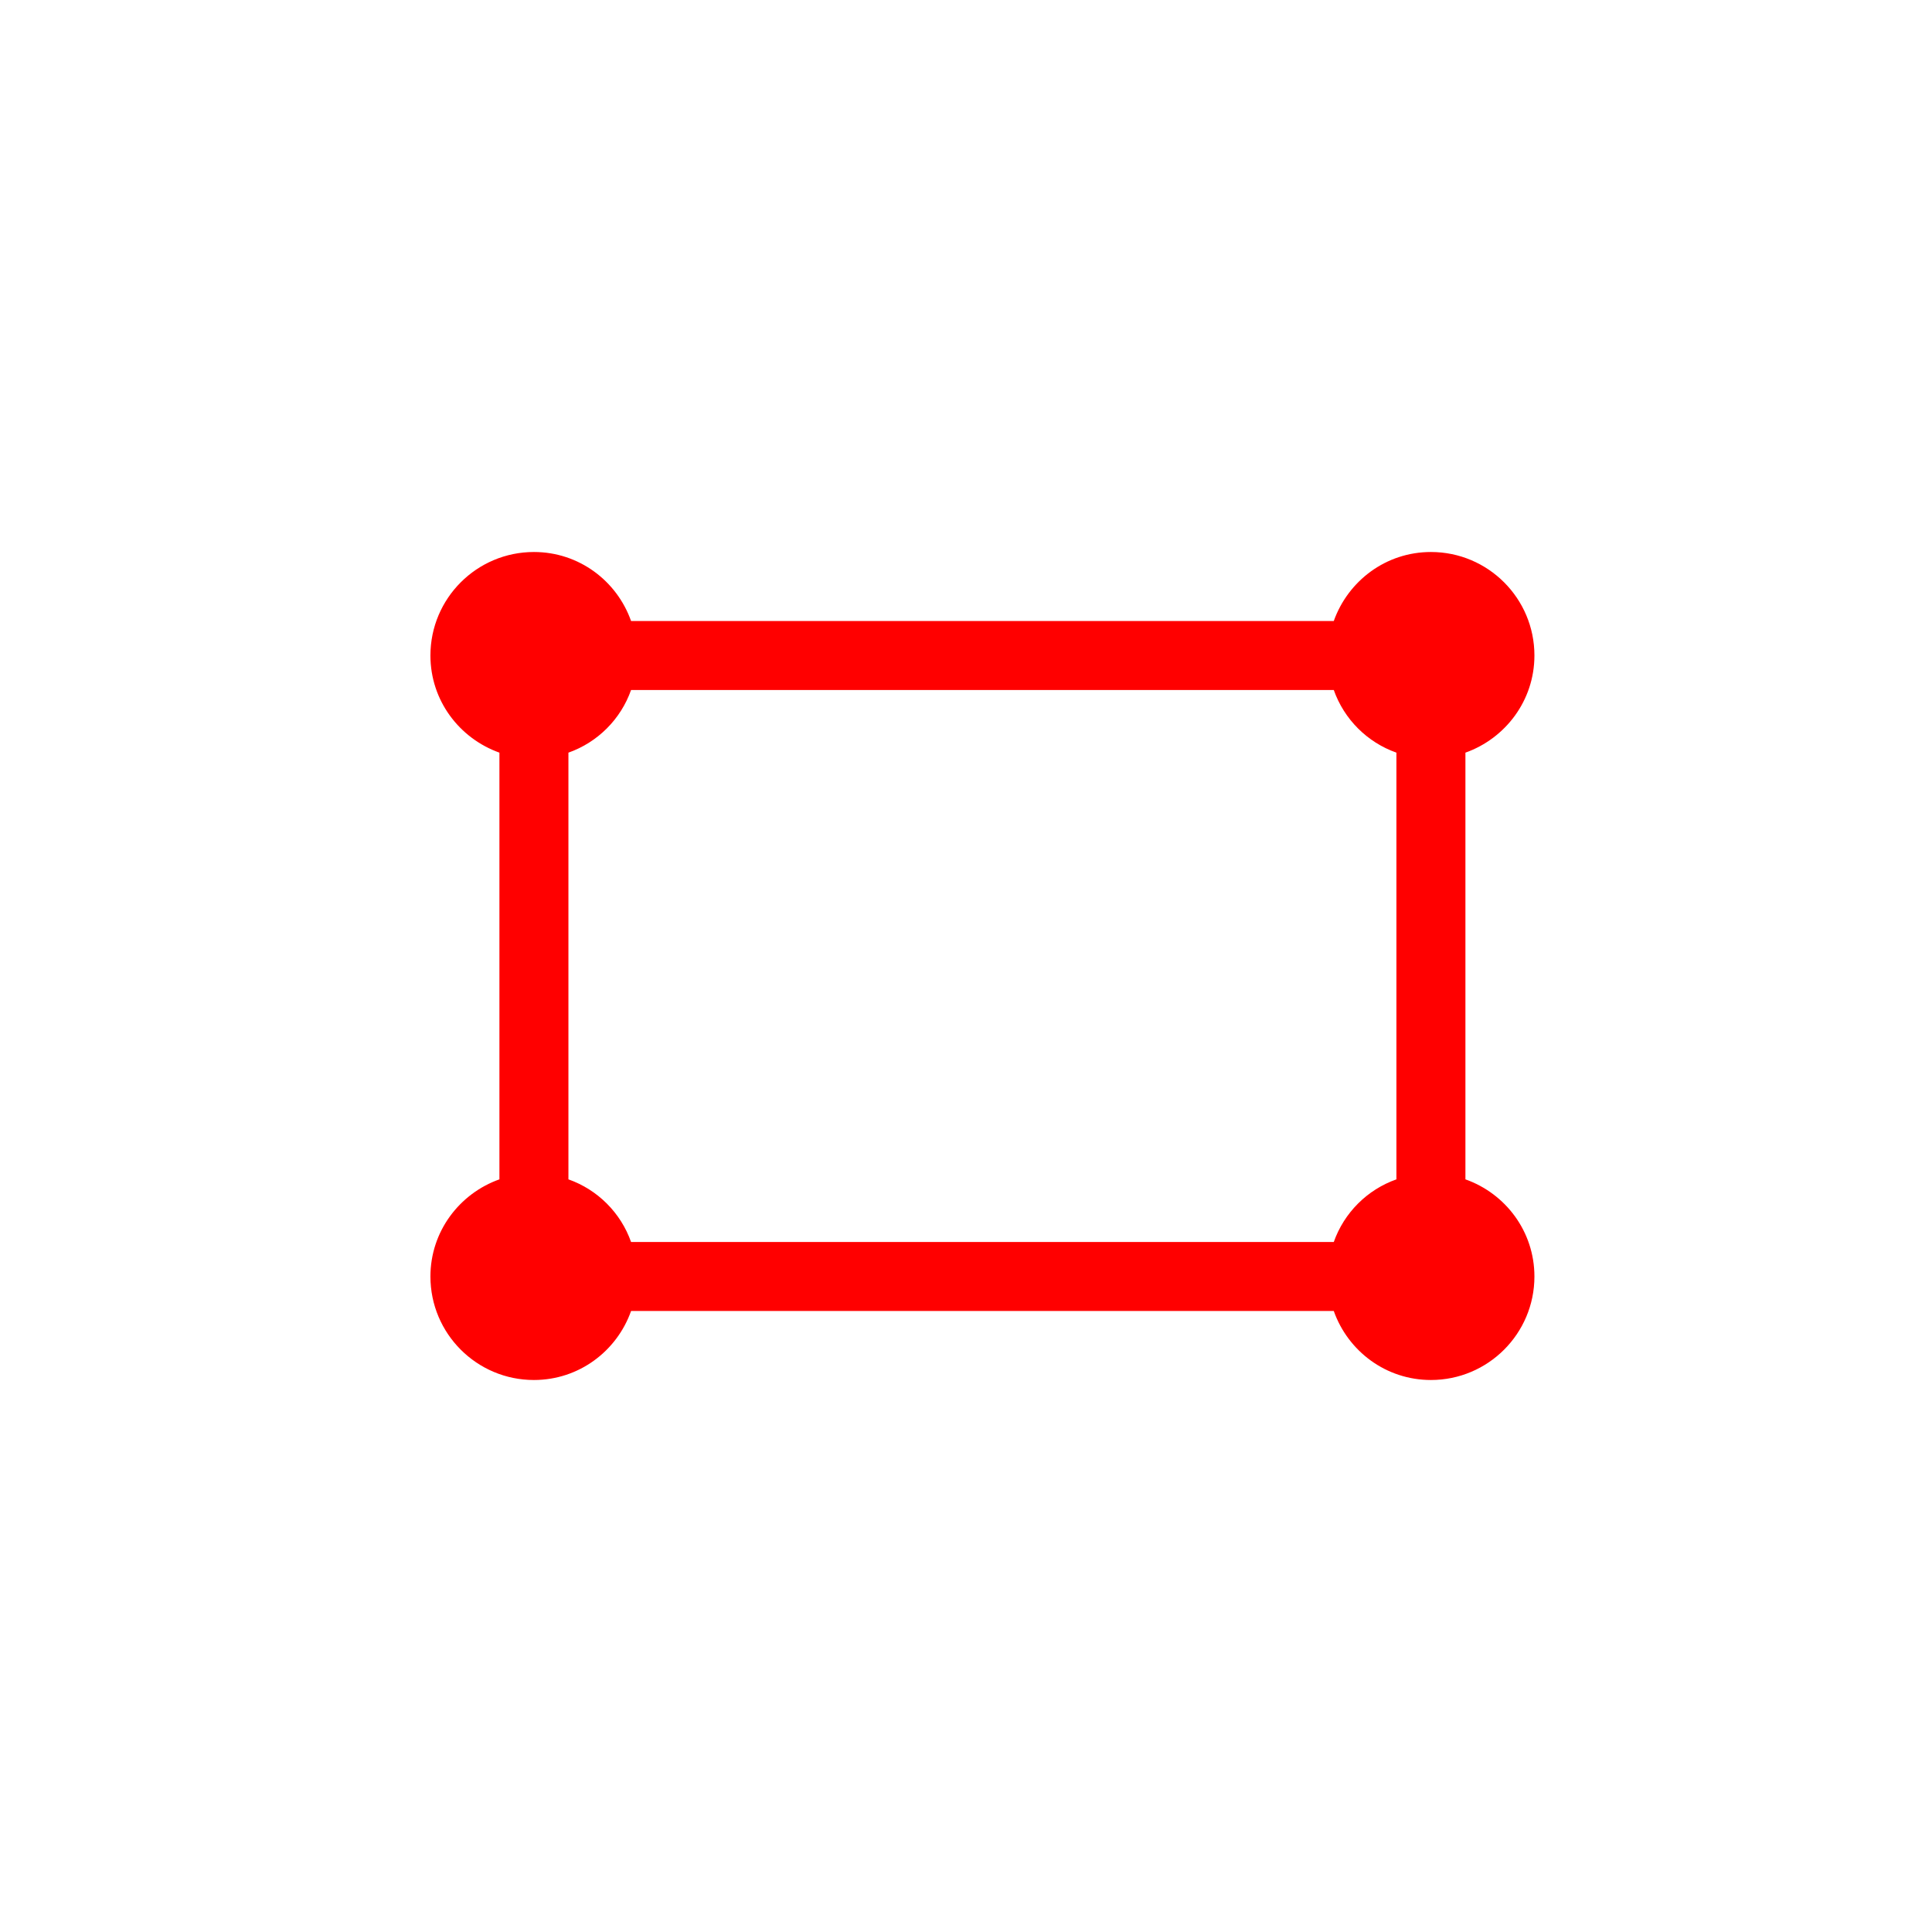
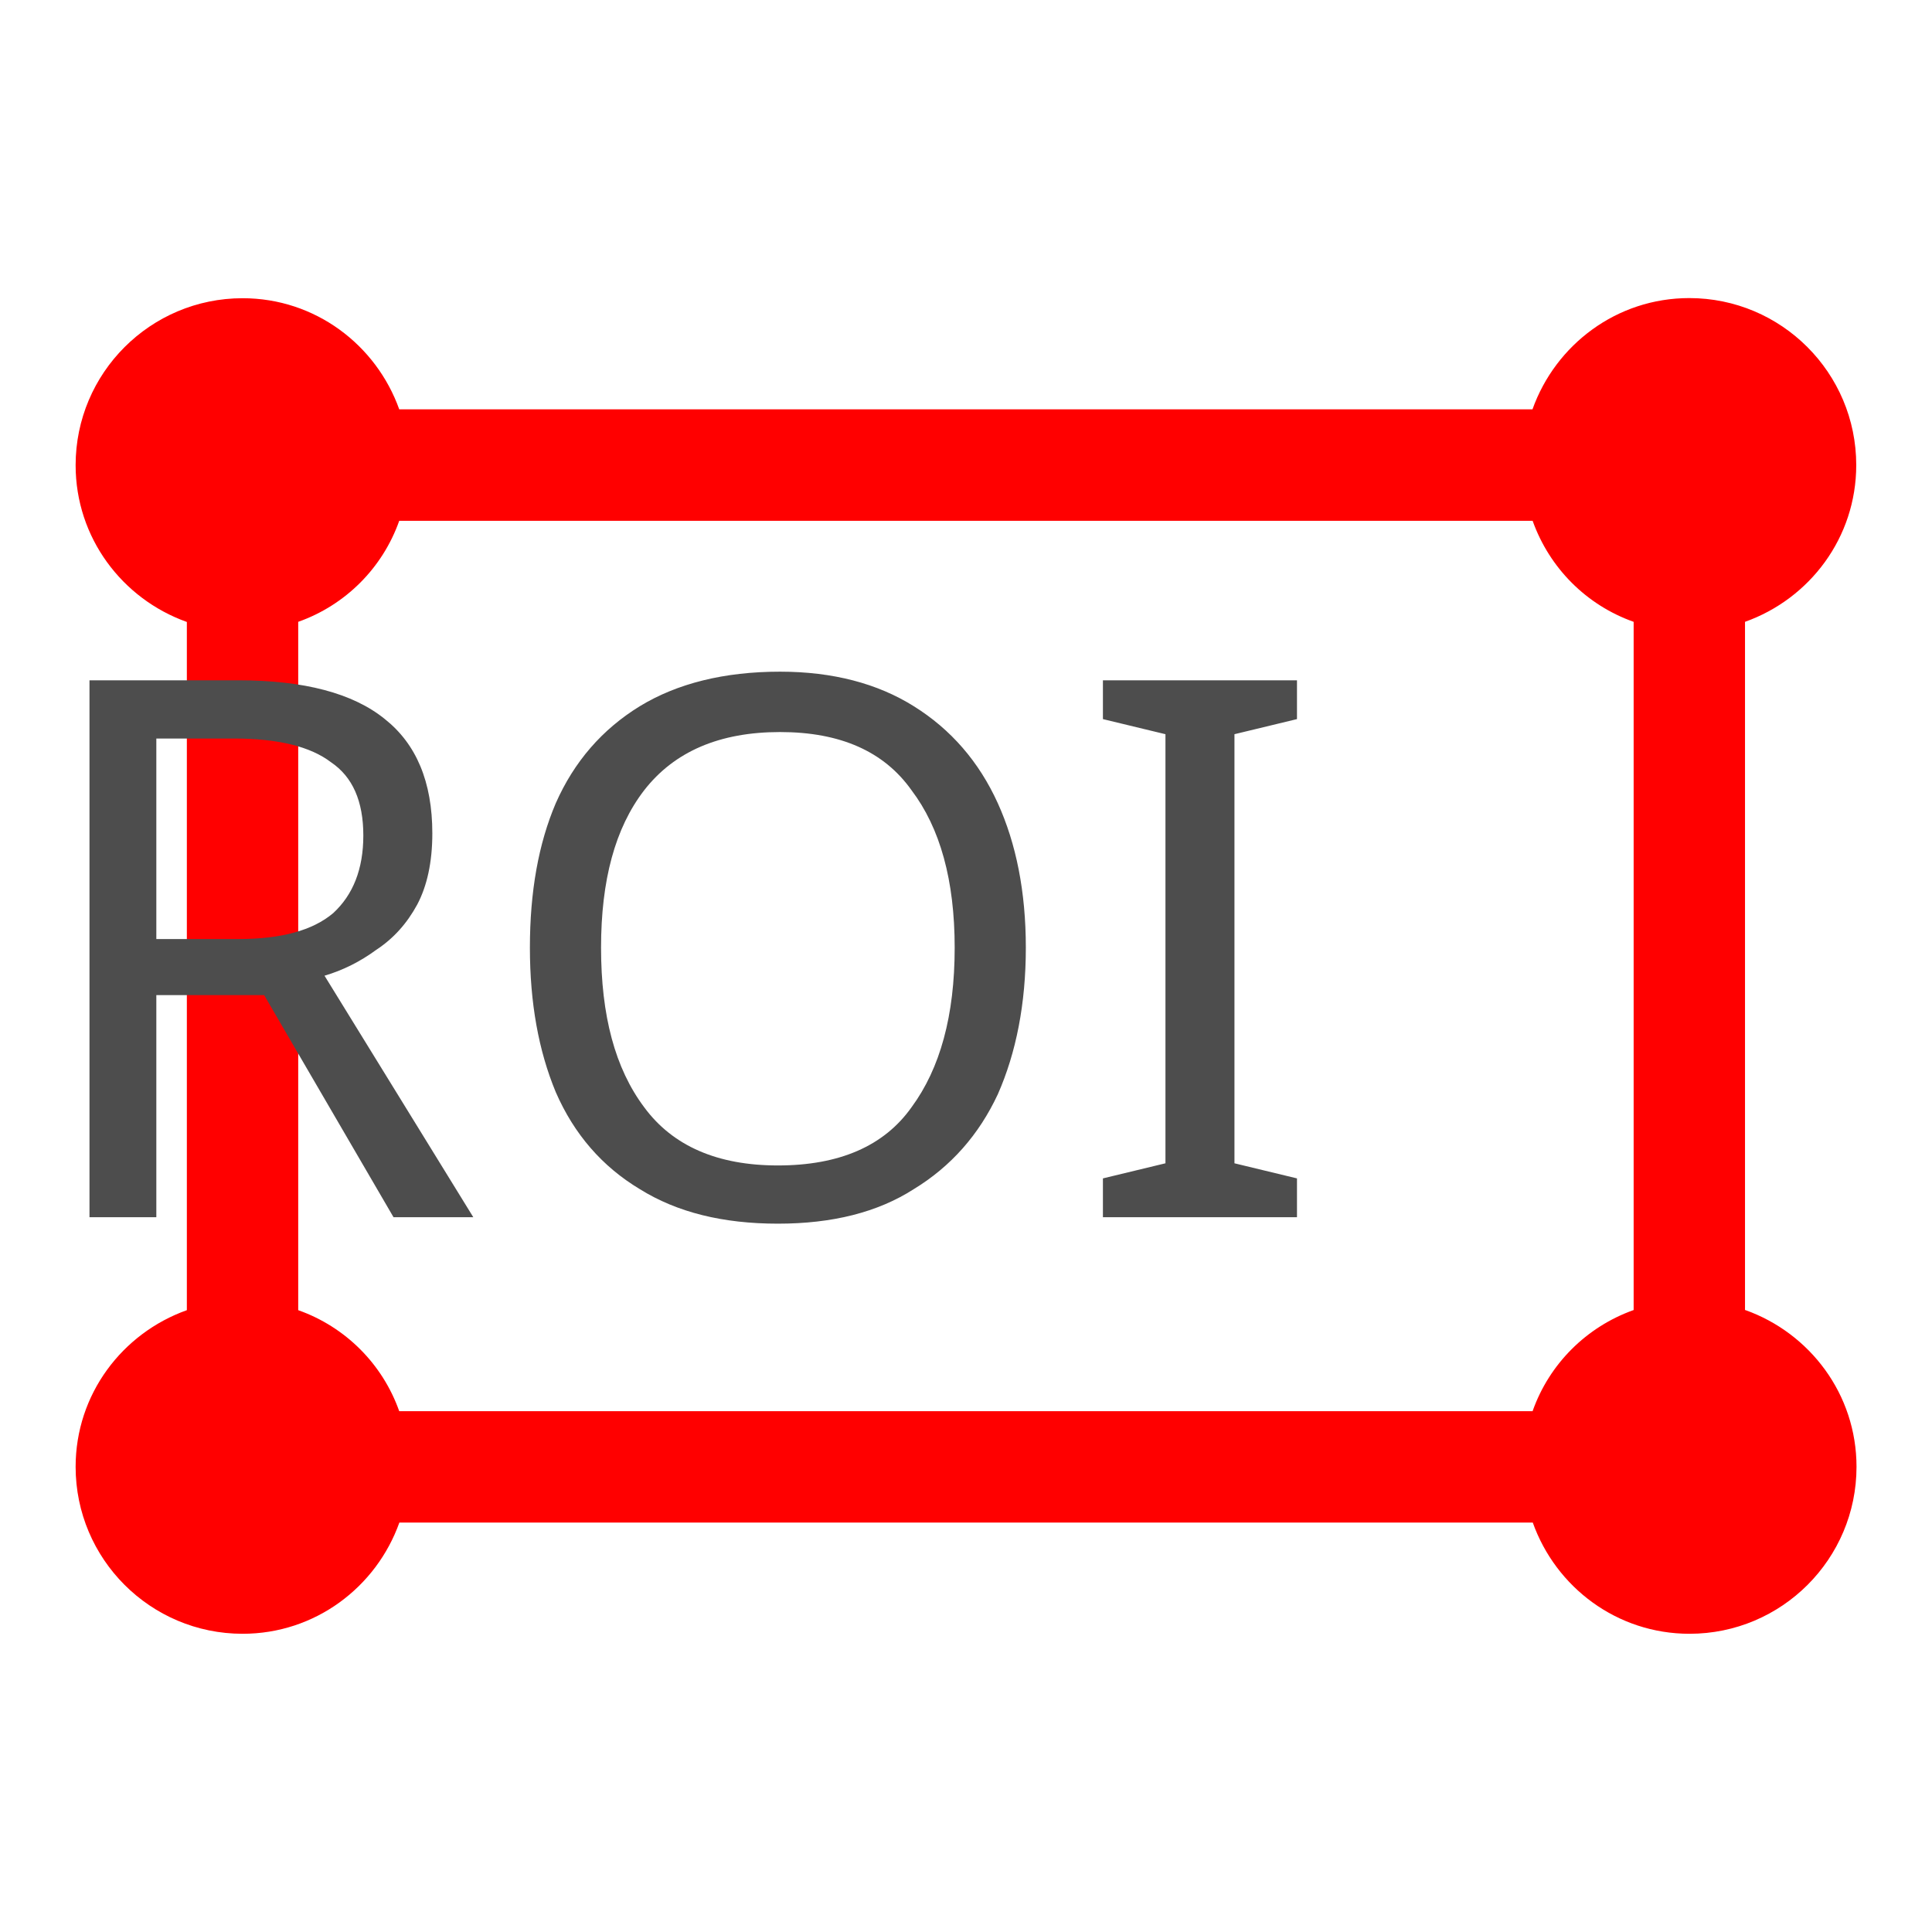
<svg xmlns="http://www.w3.org/2000/svg" role="img" focusable="false" aria-hidden="true" viewBox="0 0 14 14" id="svg2" version="1.1" width="100%" height="100%">
  <defs id="defs10" />
-   <path d="M 10.619,8.546 V 5.454 c 0.29,-0.103 0.5,-0.378 0.5,-0.704 0,-0.414 -0.336,-0.75 -0.75,-0.75 -0.326,0 -0.6,0.209 -0.704,0.5 h -5.092 c -0.103,-0.291 -0.378,-0.5 -0.704,-0.5 -0.414,0 -0.75,0.336 -0.75,0.75 0,0.326 0.209,0.6 0.5,0.704 v 3.092 c -0.29,0.103 -0.5,0.378 -0.5,0.704 0,0.414 0.336,0.75 0.75,0.75 0.326,0 0.601,-0.209 0.704,-0.5 h 5.092 c 0.103,0.291 0.378,0.5 0.704,0.5 0.414,0 0.75,-0.336 0.75,-0.75 0,-0.326 -0.209,-0.601 -0.5,-0.704 z m -0.954,0.454 h -5.092 c -0.075,-0.212 -0.242,-0.379 -0.454,-0.454 V 5.454 c 0.212,-0.075 0.379,-0.242 0.454,-0.454 h 5.092 c 0.075,0.212 0.242,0.379 0.454,0.454 v 3.092 c -0.212,0.075 -0.379,0.242 -0.454,0.454 z" id="path6" style="fill:#ff0000" />
+   <path d="M 12.645,9.494 V 4.506 c 0.469,-0.167 0.806,-0.61 0.806,-1.136 0,-0.668 -0.542,-1.21 -1.21,-1.21 -0.526,0 -0.969,0.338 -1.136,0.806 H 2.893 C 2.726,2.499 2.284,2.161 1.758,2.161 c -0.668,0 -1.21,0.542 -1.21,1.21 0,0.526 0.338,0.969 0.806,1.136 V 9.494 C 0.886,9.661 0.548,10.103 0.548,10.629 c 0,0.668 0.542,1.21 1.21,1.21 0.526,0 0.969,-0.338 1.136,-0.806 h 8.213 c 0.167,0.469 0.61,0.806 1.136,0.806 0.668,0 1.21,-0.542 1.21,-1.21 0,-0.526 -0.338,-0.969 -0.806,-1.136 z M 11.107,10.226 H 2.893 C 2.772,9.884 2.503,9.615 2.161,9.494 V 4.506 C 2.503,4.385 2.772,4.116 2.893,3.774 h 8.213 c 0.122,0.342 0.39,0.611 0.732,0.732 v 4.987 c -0.342,0.122 -0.611,0.39 -0.732,0.732 z" id="path6" style="fill:#ff0000;stroke-width:1.613" />
+   <text xml:space="preserve" style="font-size:5.458px;line-height:0.85;font-family:'Franklin Gothic Demi Cond';-inkscape-font-specification:'Franklin Gothic Demi Cond';text-align:center;letter-spacing:0px;text-anchor:middle;opacity:1;fill:#4d4d4d;fill-opacity:1;stroke-width:6.34;stroke-linecap:square" x="7" y="8.819" id="text1">
+     <tspan id="tspan1" x="7" y="8.819" style="font-style:normal;font-variant:normal;font-weight:normal;font-stretch:normal;font-size:5.458px;font-family:'Franklin Gothic Medium';-inkscape-font-specification:'Franklin Gothic Medium, ';fill:#4d4d4d;stroke-width:6.34">ROI</tspan>
+   </text>
</svg>
